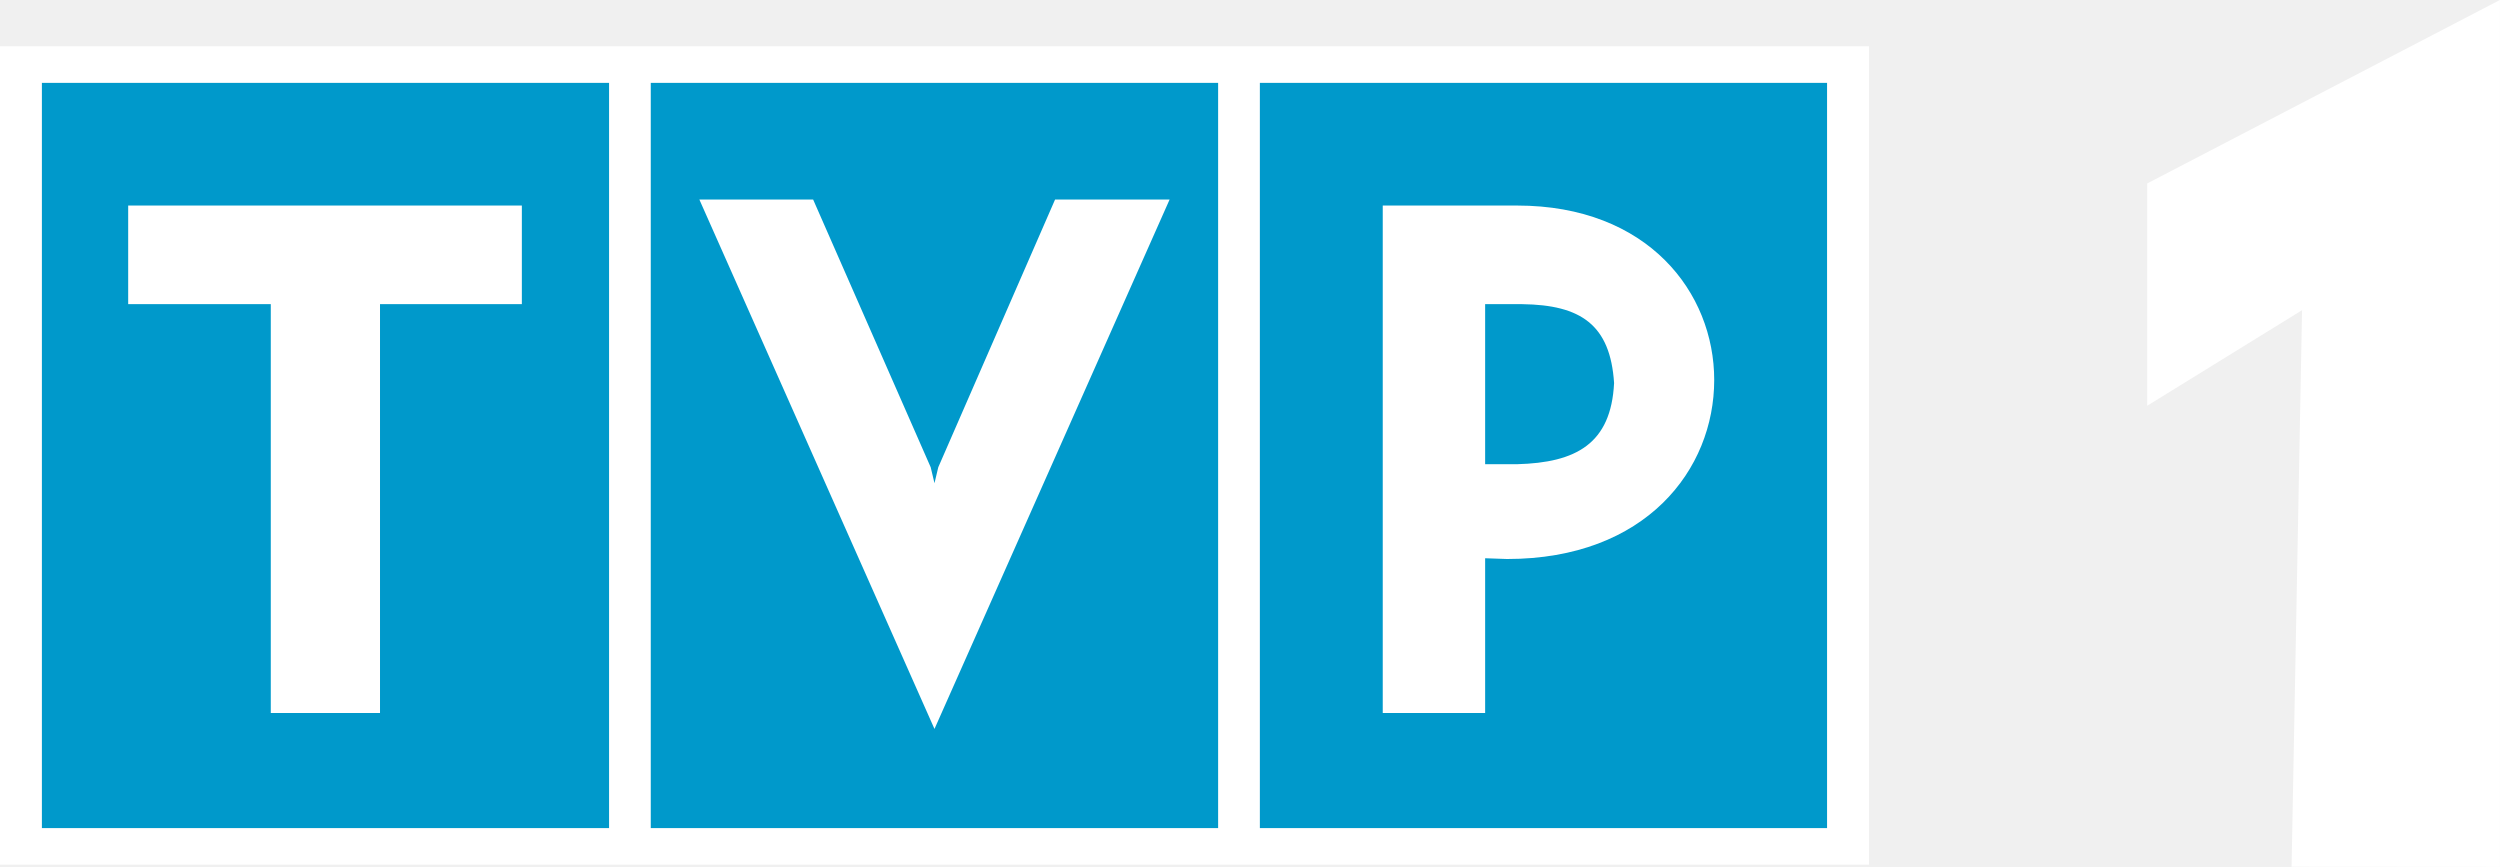
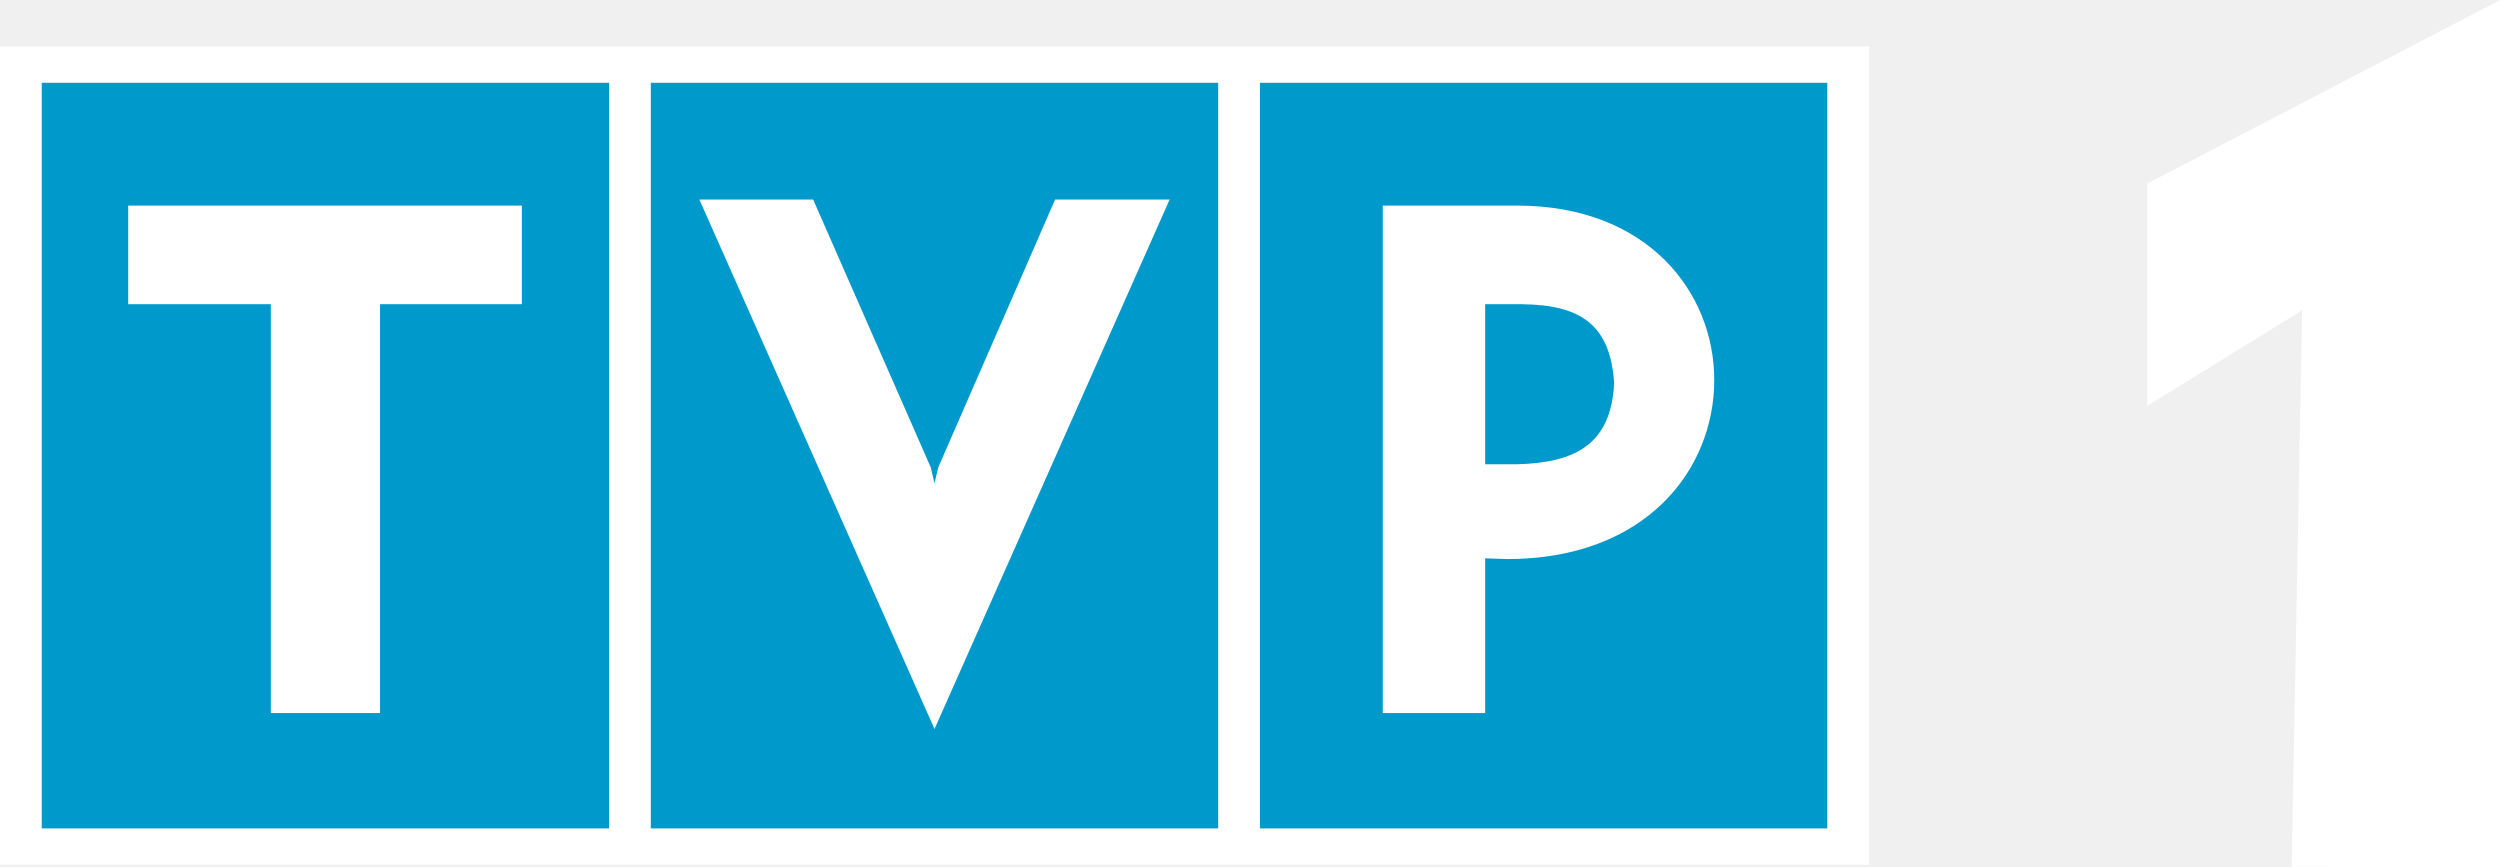
- <svg xmlns="http://www.w3.org/2000/svg" id="svg2" width="566.2" height="196.35" fill-rule="evenodd" version="1.0" viewBox="0 0 159.8 208.75" xml:space="preserve">
-   <defs id="defs4">
-     <style id="style6" type="text/css" />
-   </defs>
-   <path id="_74801320-0" d="m-211.04 19.907h429.92v179.53h-429.92z" fill="#0099cb" fill-rule="evenodd" stroke-width="3.767" />
-   <path id="_74801320" d="m-64.385 19.907h136.61v179.53h-136.61zm146.66 0h136.61l-5.1e-4 179.53h-136.61zm29.587 29.587v122.18h24.656v-37.258l5.297 0.183c33.422 0 49.859-21.551 49.859-43.102 0-21.003-15.889-42.006-47.485-42.006zm24.656 23.743h8.949c14.063 0.183 21.186 4.931 22.099 18.994-0.73 14.611-9.132 19.177-23.377 19.542h-7.671zm-132.59 102.28-56.617-127.48h27.396l28.309 64.47 0.913 3.836 0.913-3.836 28.126-64.47h27.578zm-99.354-102.28v-23.743h-94.788v23.743h34.336v98.441h26.299v-98.441zm-115.61-53.33h136.61v179.53h-136.61zm-10.045-8.767h450.02v197.06h-450.02z" fill="#fff" stroke-width="3.767" />
-   <polygon id="_74801176" transform="matrix(3.7666 0 0 3.7666 -303.64 -448.12)" points="181.73 174.39 181.73 118.97 159.18 130.7 159.18 144.91 169.08 138.8 168.41 174.38" fill="#fff" />
+ <svg xmlns="http://www.w3.org/2000/svg" id="svg868" width="149.8mm" height="51.948mm" version="1.1" viewBox="0 0 149.8 51.948">
+   <g id="layer1" transform="translate(94.886 -121.15)">
+     <path id="_74801320" d="m-94.886 123.93h111.99v49.04h-111.99z" fill="#fff" stroke-width=".937" />
+     <polygon id="_74801176" transform="matrix(.93736 0 0 .93736 -115.43 9.6361)" points="169.08 138.8 168.41 174.38 181.73 174.39 181.73 118.97 159.18 130.7 159.18 144.91" fill="#fff" />
+     <path id="_74801320-7" d="m-55.89 126.11h33.997v44.678h-33.997zm36.498 0h33.997v44.678h-33.997zm-72.993 0h33.997v44.678h-33.997z" fill="#0099cb" stroke-width=".937" />
+     <path id="_74801320-4" d="m-12.03 133.47v30.406h6.136v-9.272l1.318 0.045c8.317 0 12.408-5.363 12.408-10.726 0-5.227-3.954-10.454-11.817-10.454zm6.136 5.909h2.227c3.5 0.045 5.272 1.227 5.5 4.727-0.182 3.636-2.273 4.772-5.818 4.863h-1.909zm-32.996 25.453-14.09-31.725h6.818l7.045 16.044 0.227 0.955 0.227-0.955 6.999-16.044h6.863zm-24.725-25.453v-5.909h-23.589v5.909h8.545v24.498h6.545v-24.498z" fill="#fff" stroke-width=".937" />
+   </g>
</svg>
